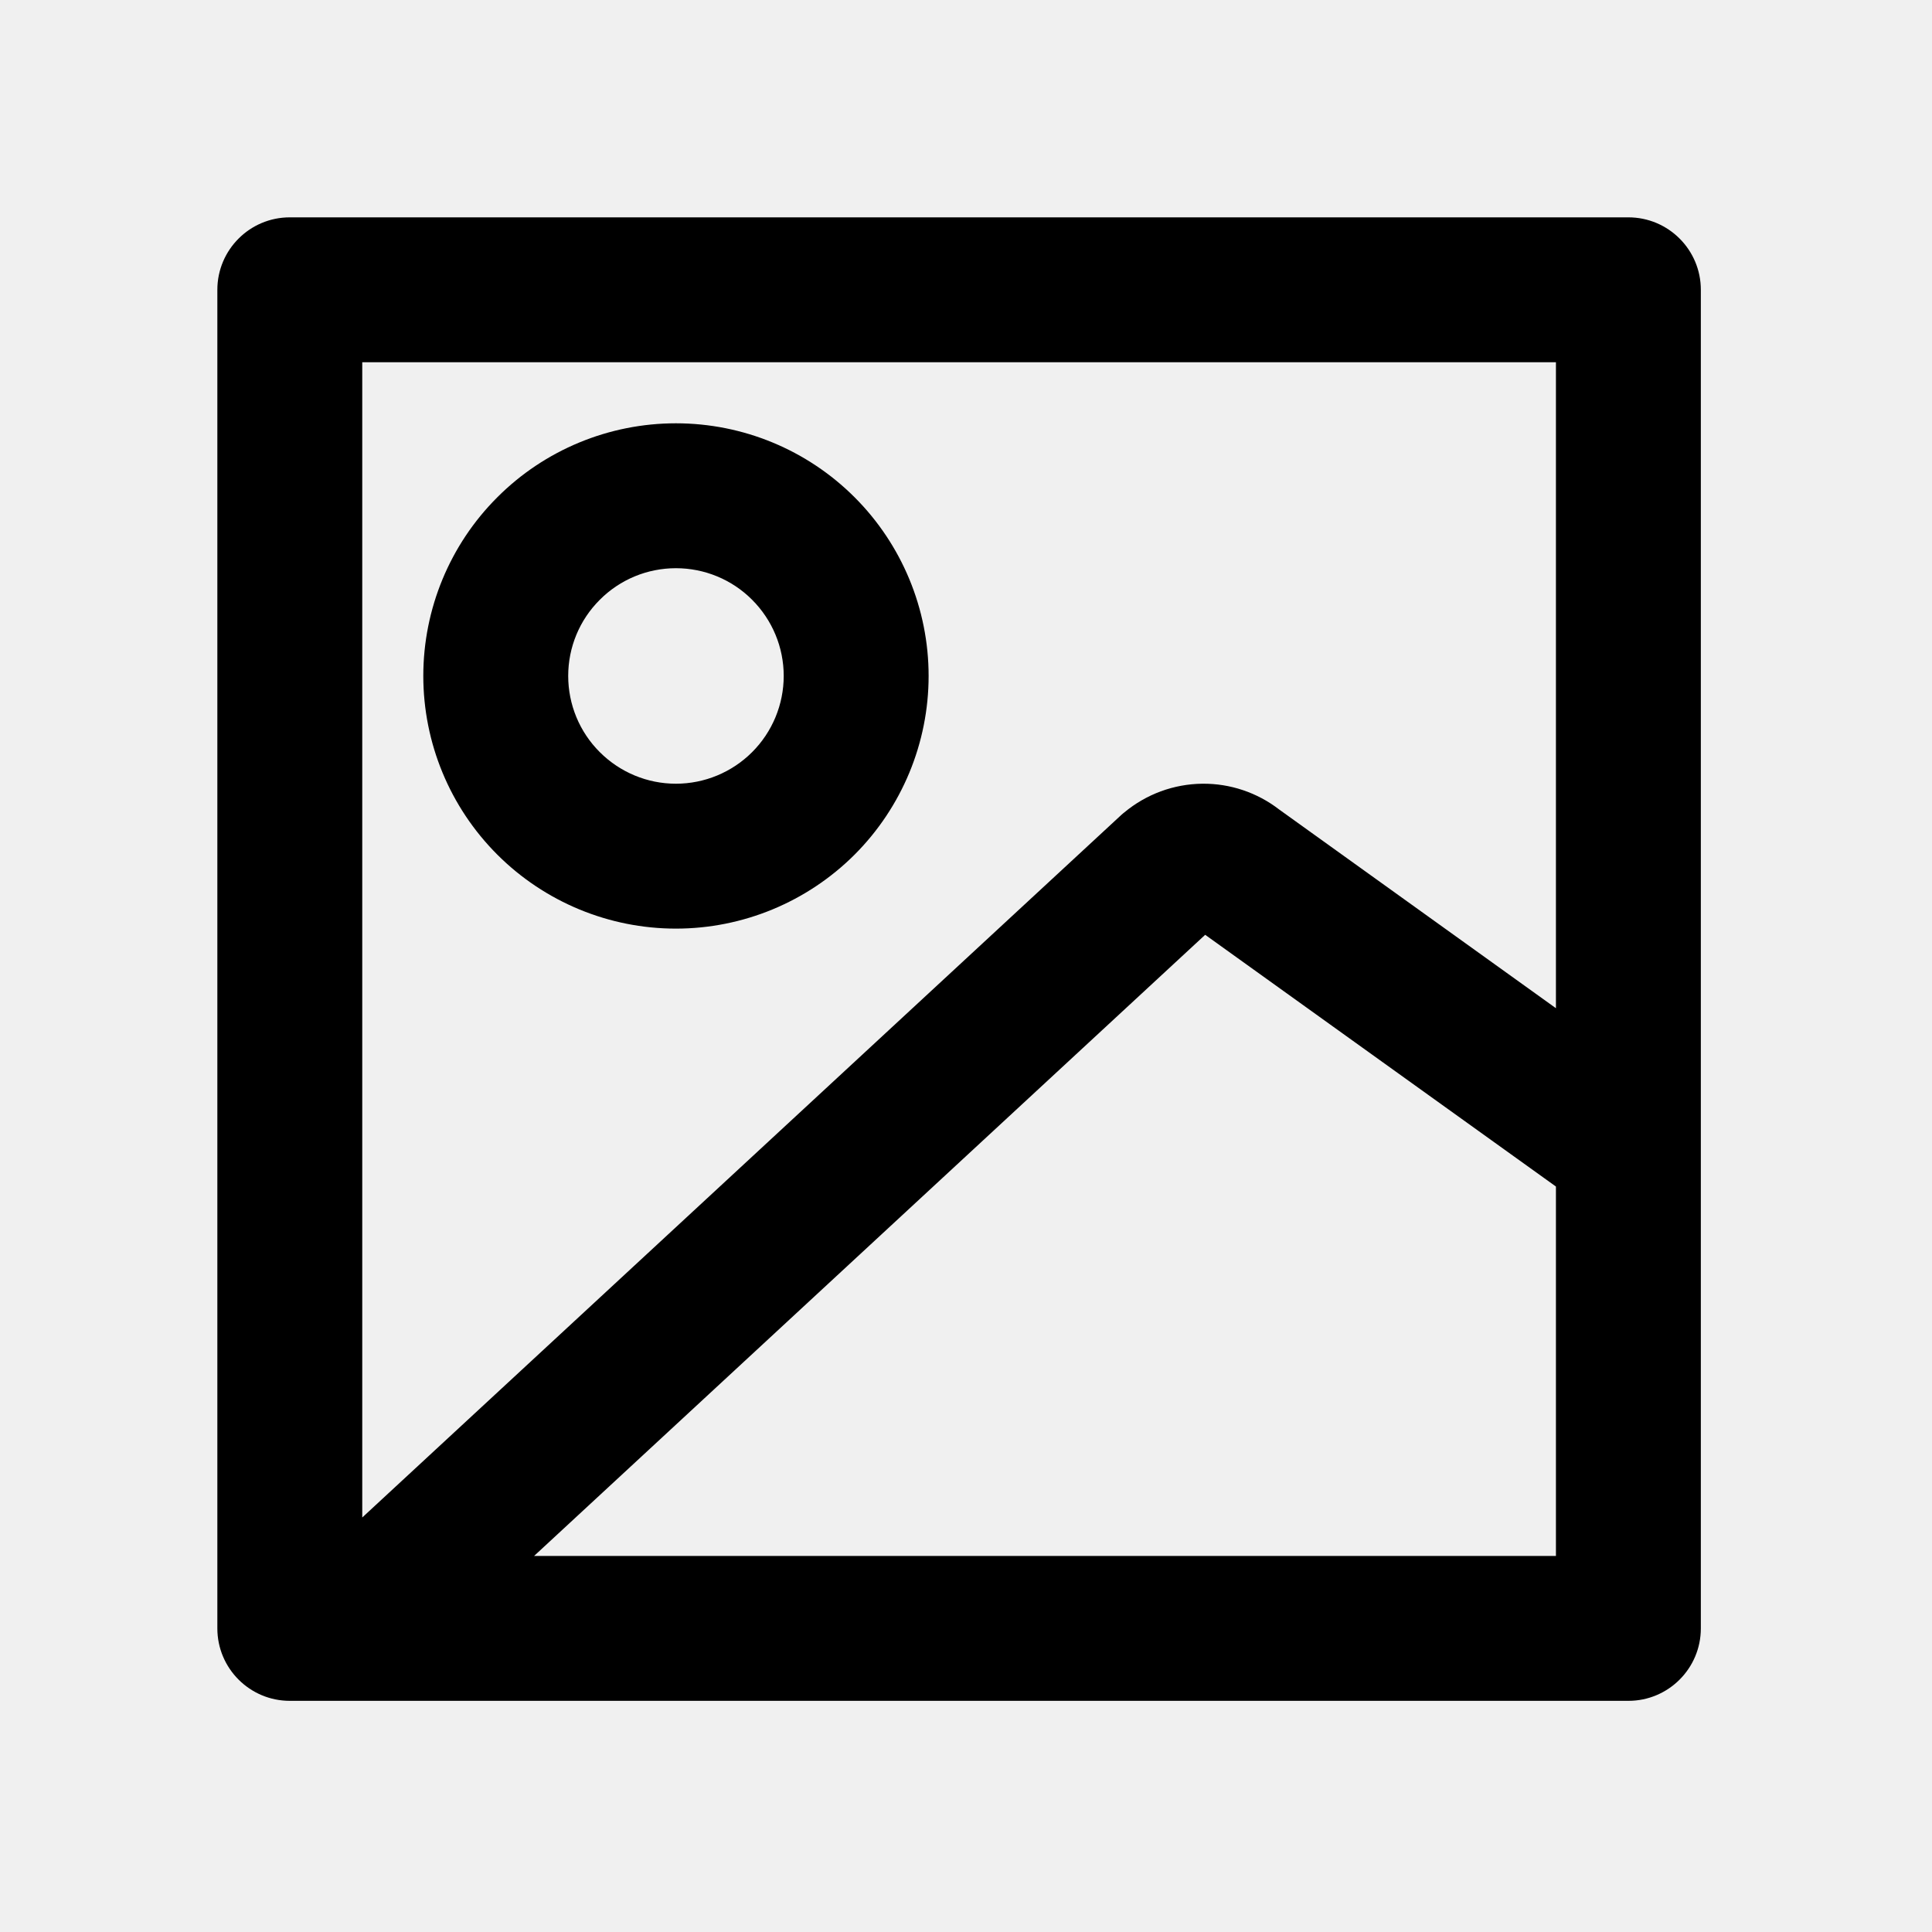
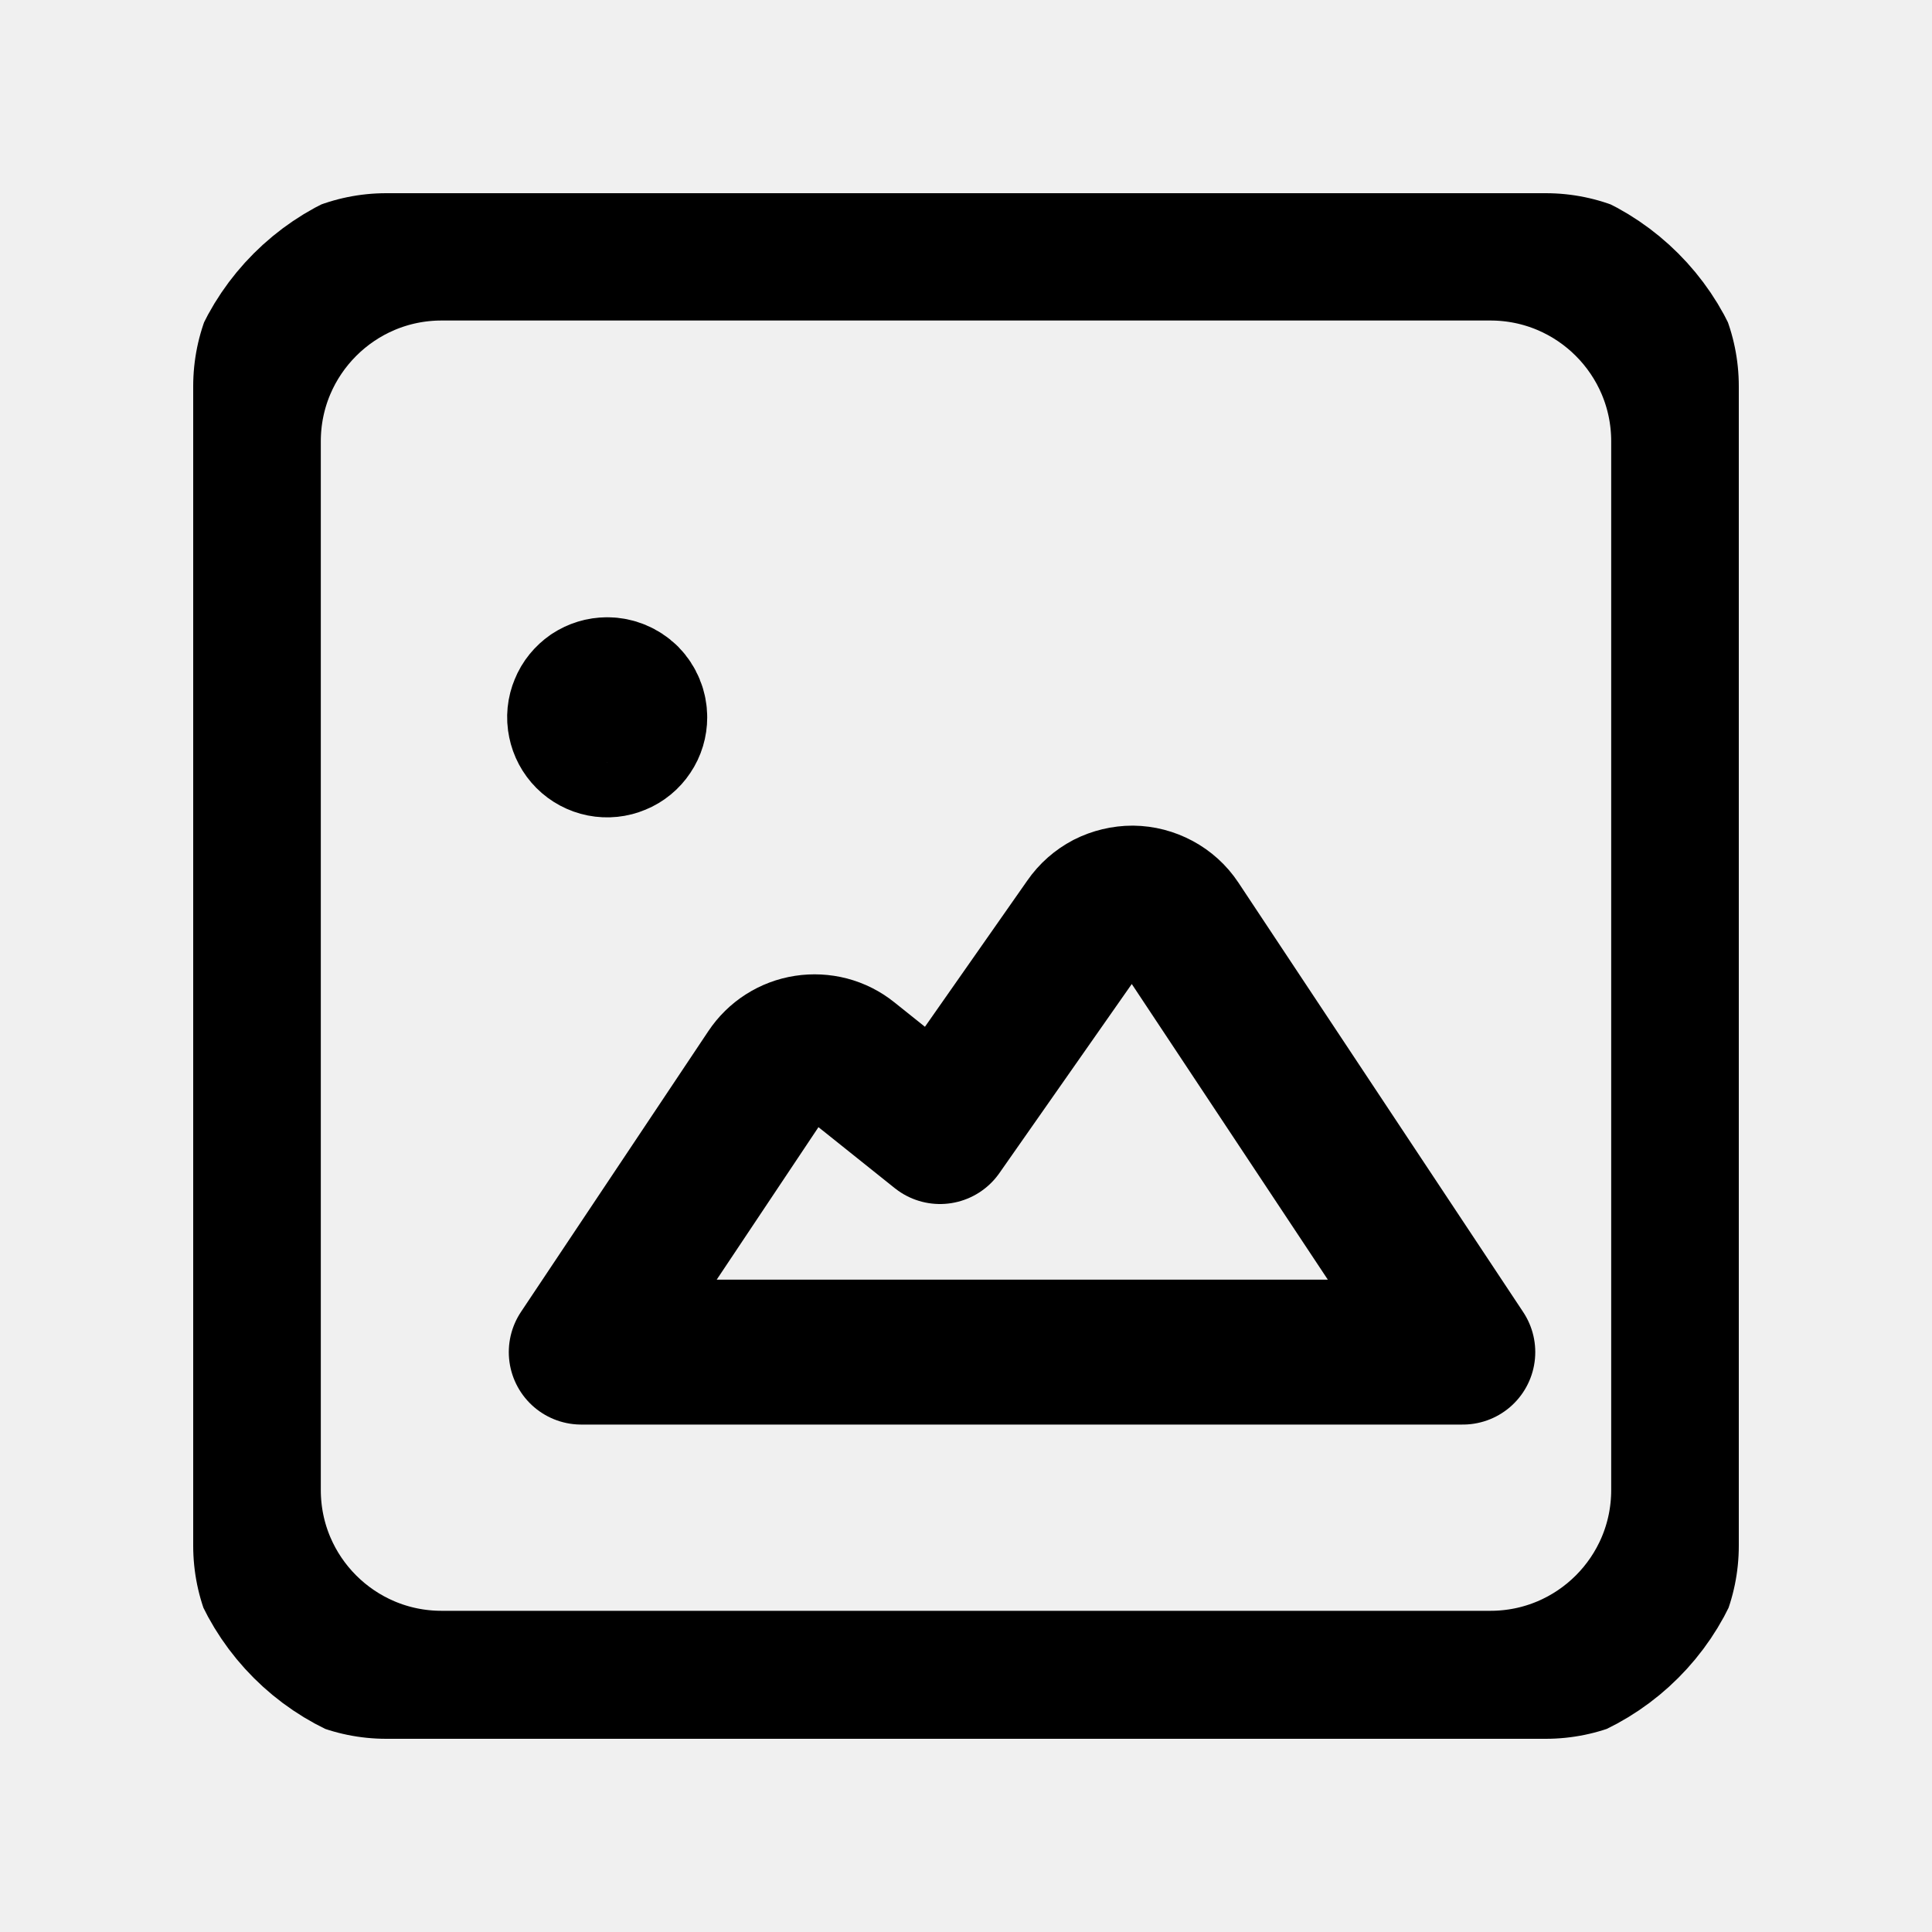
<svg xmlns="http://www.w3.org/2000/svg" width="20" height="20" viewBox="0 0 20 20" fill="none">
-   <path fill-rule="evenodd" clip-rule="evenodd" d="M2.25 3C2.25 2.586 2.586 2.25 3 2.25H16.857C17.271 2.25 17.607 2.586 17.607 3V11.891V11.907V16.857C17.607 17.271 17.271 17.607 16.857 17.607H3C2.586 17.607 2.25 17.271 2.25 16.857V3ZM16.107 3.75V10.437L13.242 8.38C13.014 8.204 12.734 8.11 12.447 8.113C12.151 8.116 11.866 8.221 11.639 8.41C11.628 8.418 11.618 8.427 11.608 8.436L3.75 15.709V3.75H16.107ZM16.107 16.107H5.529L12.476 9.677L16.107 12.283V16.107ZM6.997 4.382C6.304 4.382 5.638 4.657 5.148 5.148C4.657 5.638 4.382 6.304 4.382 6.997C4.382 7.691 4.657 8.356 5.148 8.847C5.638 9.337 6.304 9.613 6.997 9.613C7.691 9.613 8.356 9.337 8.847 8.847C9.337 8.356 9.613 7.691 9.613 6.997C9.613 6.304 9.337 5.638 8.847 5.148C8.356 4.657 7.691 4.382 6.997 4.382ZM6.209 6.209C6.418 5.999 6.701 5.882 6.997 5.882C7.293 5.882 7.577 5.999 7.786 6.209C7.995 6.418 8.113 6.701 8.113 6.997C8.113 7.293 7.995 7.577 7.786 7.786C7.577 7.995 7.293 8.113 6.997 8.113C6.701 8.113 6.418 7.995 6.209 7.786C5.999 7.577 5.882 7.293 5.882 6.997C5.882 6.701 5.999 6.418 6.209 6.209Z" fill="currentColor" />
+   <g clip-path="url(#clip0)">
+     <path d="M2.571 4.568C2.571 3.464 3.467 2.568 4.571 2.568H15.429C16.533 2.568 17.429 3.464 17.429 4.568V15.425C17.429 16.53 16.533 17.425 15.429 17.425H4.571C3.467 17.425 2.571 16.53 2.571 15.425V4.568Z" stroke="currentColor" stroke-width="1.5" stroke-linecap="round" stroke-linejoin="round" />
+     <path d="M6.285 7.14C6.228 7.14 6.173 7.157 6.126 7.188C6.08 7.22 6.043 7.264 6.022 7.317C6 7.369 5.994 7.426 6.006 7.482C6.017 7.537 6.044 7.588 6.084 7.628C6.124 7.668 6.175 7.695 6.23 7.706C6.286 7.717 6.343 7.711 6.395 7.689C6.447 7.668 6.492 7.631 6.523 7.584C6.555 7.537 6.571 7.482 6.571 7.426C6.571 7.35 6.541 7.277 6.488 7.223C6.434 7.17 6.361 7.14 6.286 7.14" stroke="currentColor" stroke-width="1.5" stroke-linecap="round" stroke-linejoin="round" />
+     <path d="M15.143 13.997L12.194 9.55C12.143 9.473 12.073 9.41 11.991 9.366C11.909 9.322 11.818 9.298 11.725 9.297C11.632 9.297 11.54 9.319 11.457 9.361C11.375 9.404 11.304 9.466 11.251 9.543L9.731 11.714L8.789 10.961C8.727 10.911 8.655 10.875 8.579 10.855C8.502 10.835 8.422 10.831 8.344 10.843C8.266 10.855 8.191 10.883 8.124 10.926C8.058 10.968 8.001 11.024 7.957 11.09L6.017 13.997H15.143Z" stroke="currentColor" stroke-width="1.5" stroke-linecap="round" stroke-linejoin="round" />
+   </g>
+   <defs>
+     <clipPath id="clip0">
+       <rect x="2" y="2" width="16" height="16" rx="2" fill="white" />
+     </clipPath>
+   </defs>
</svg>
